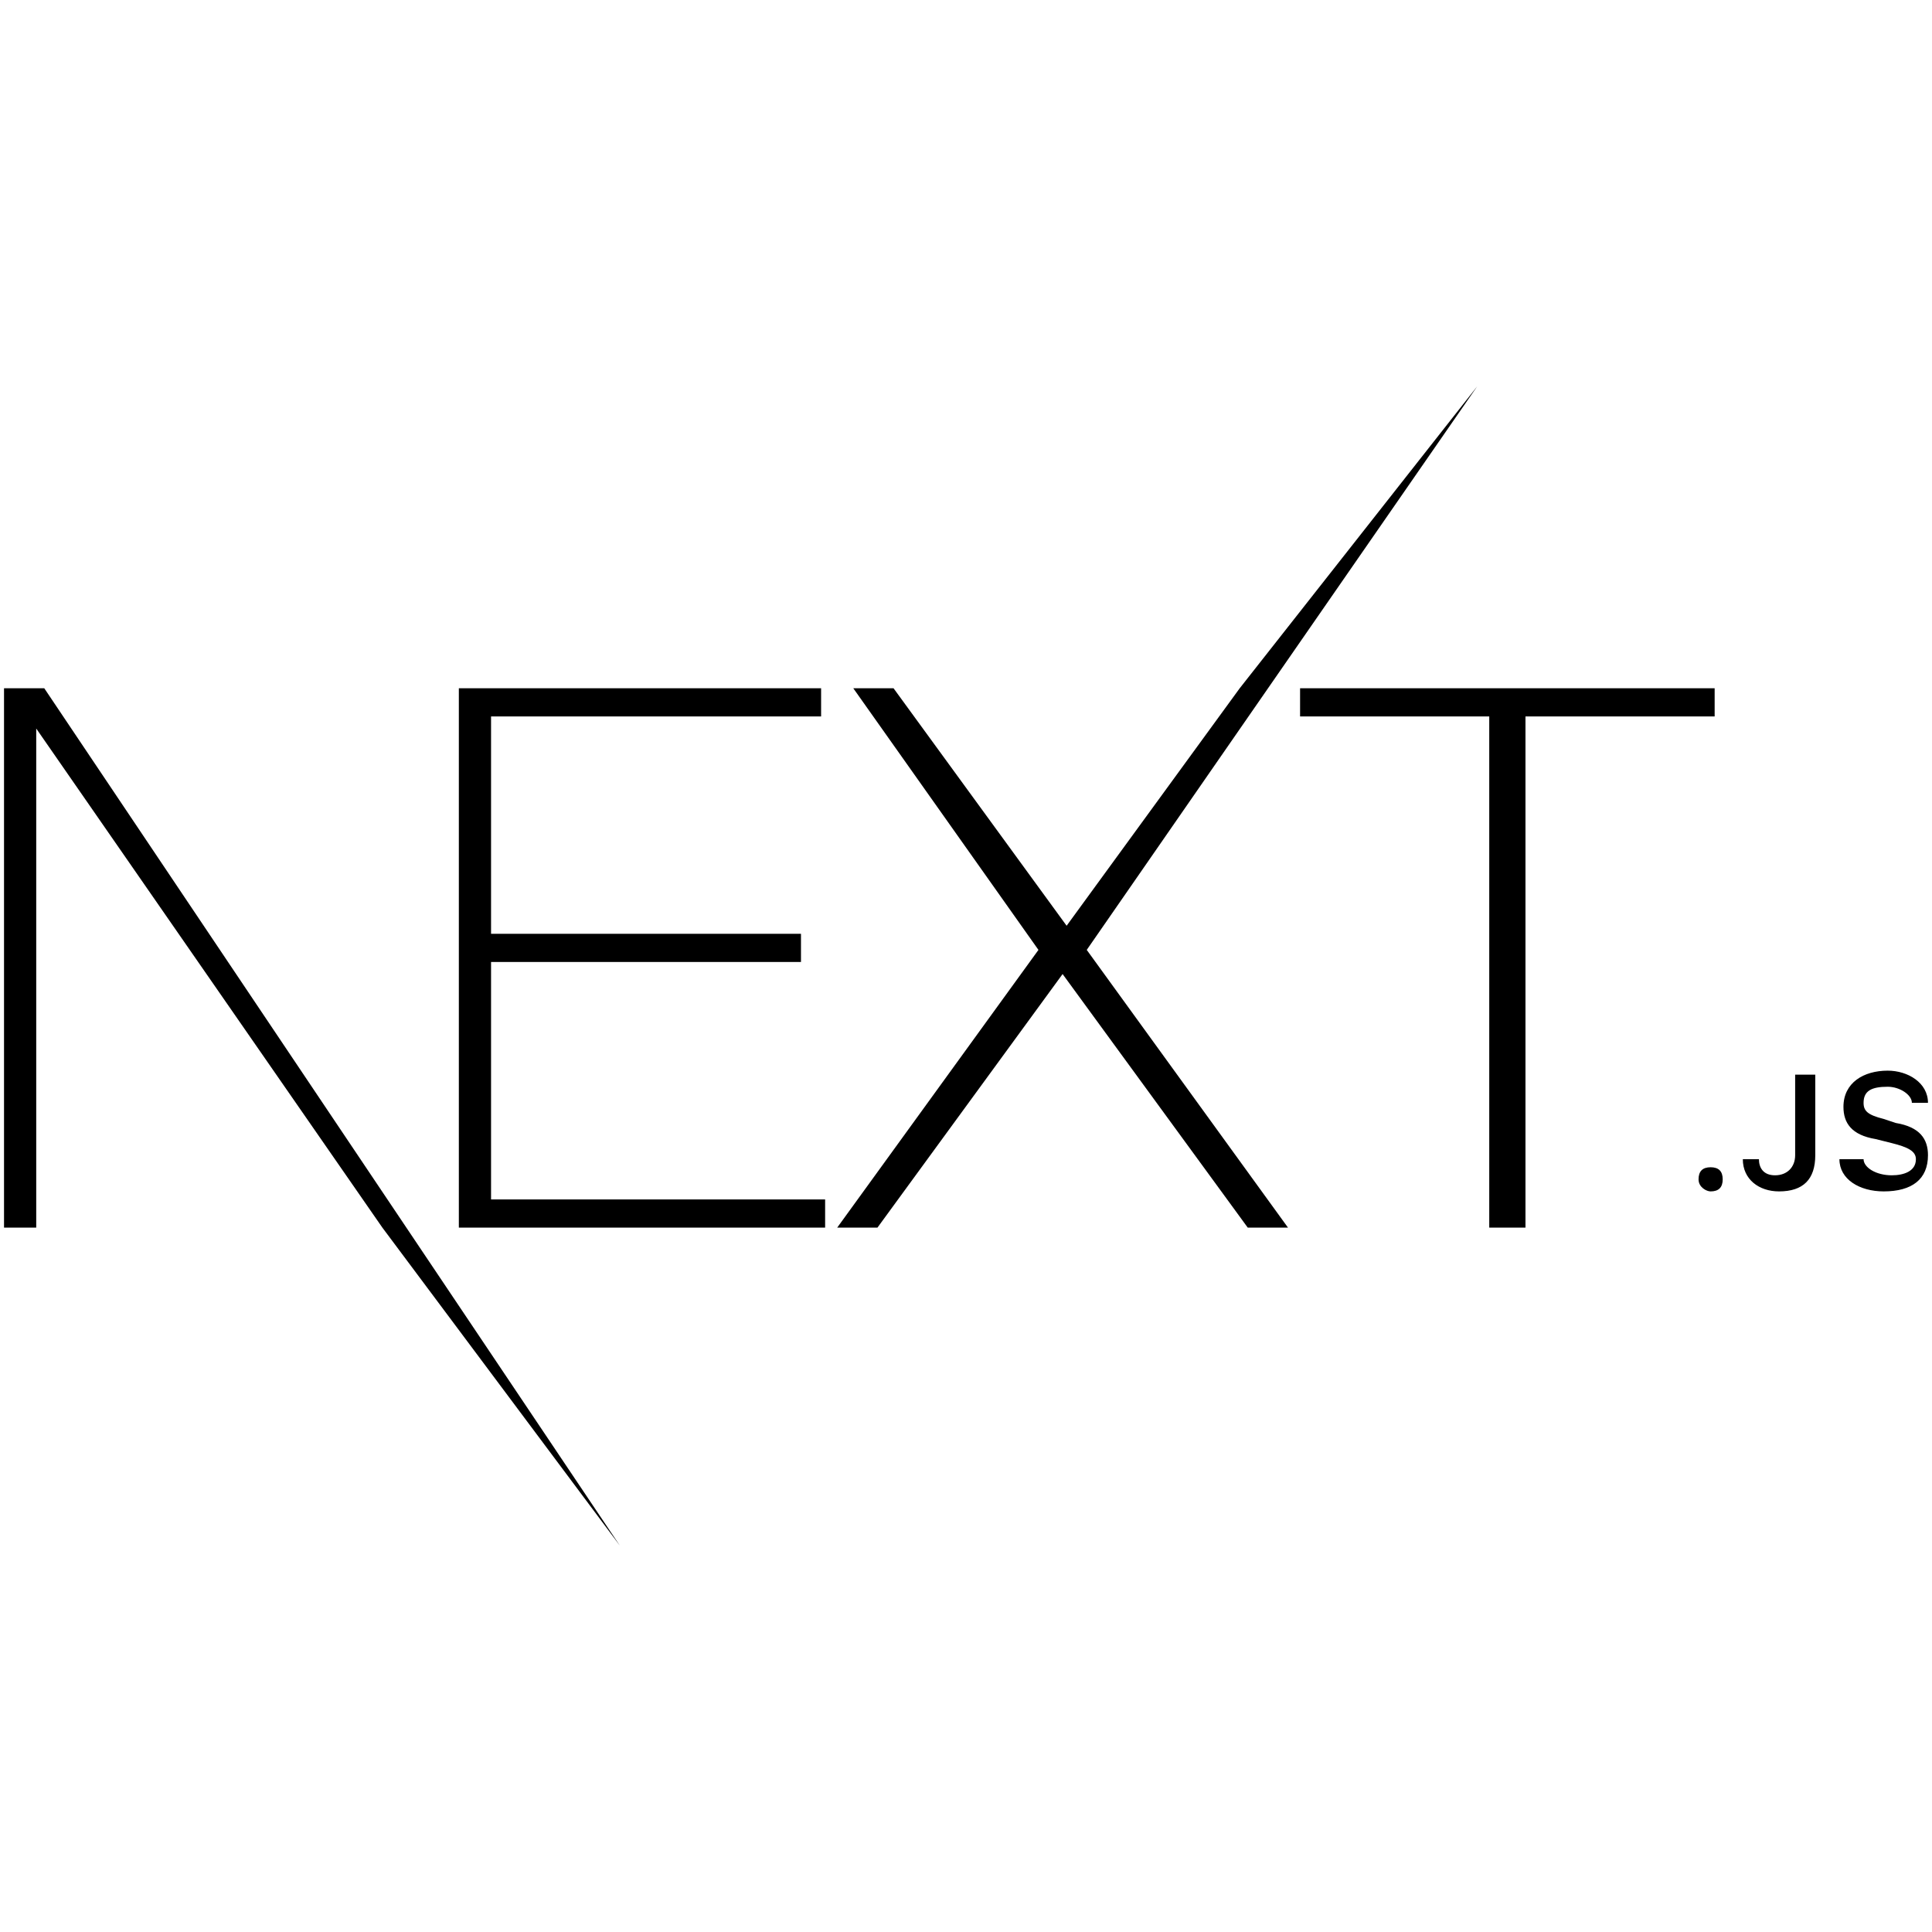
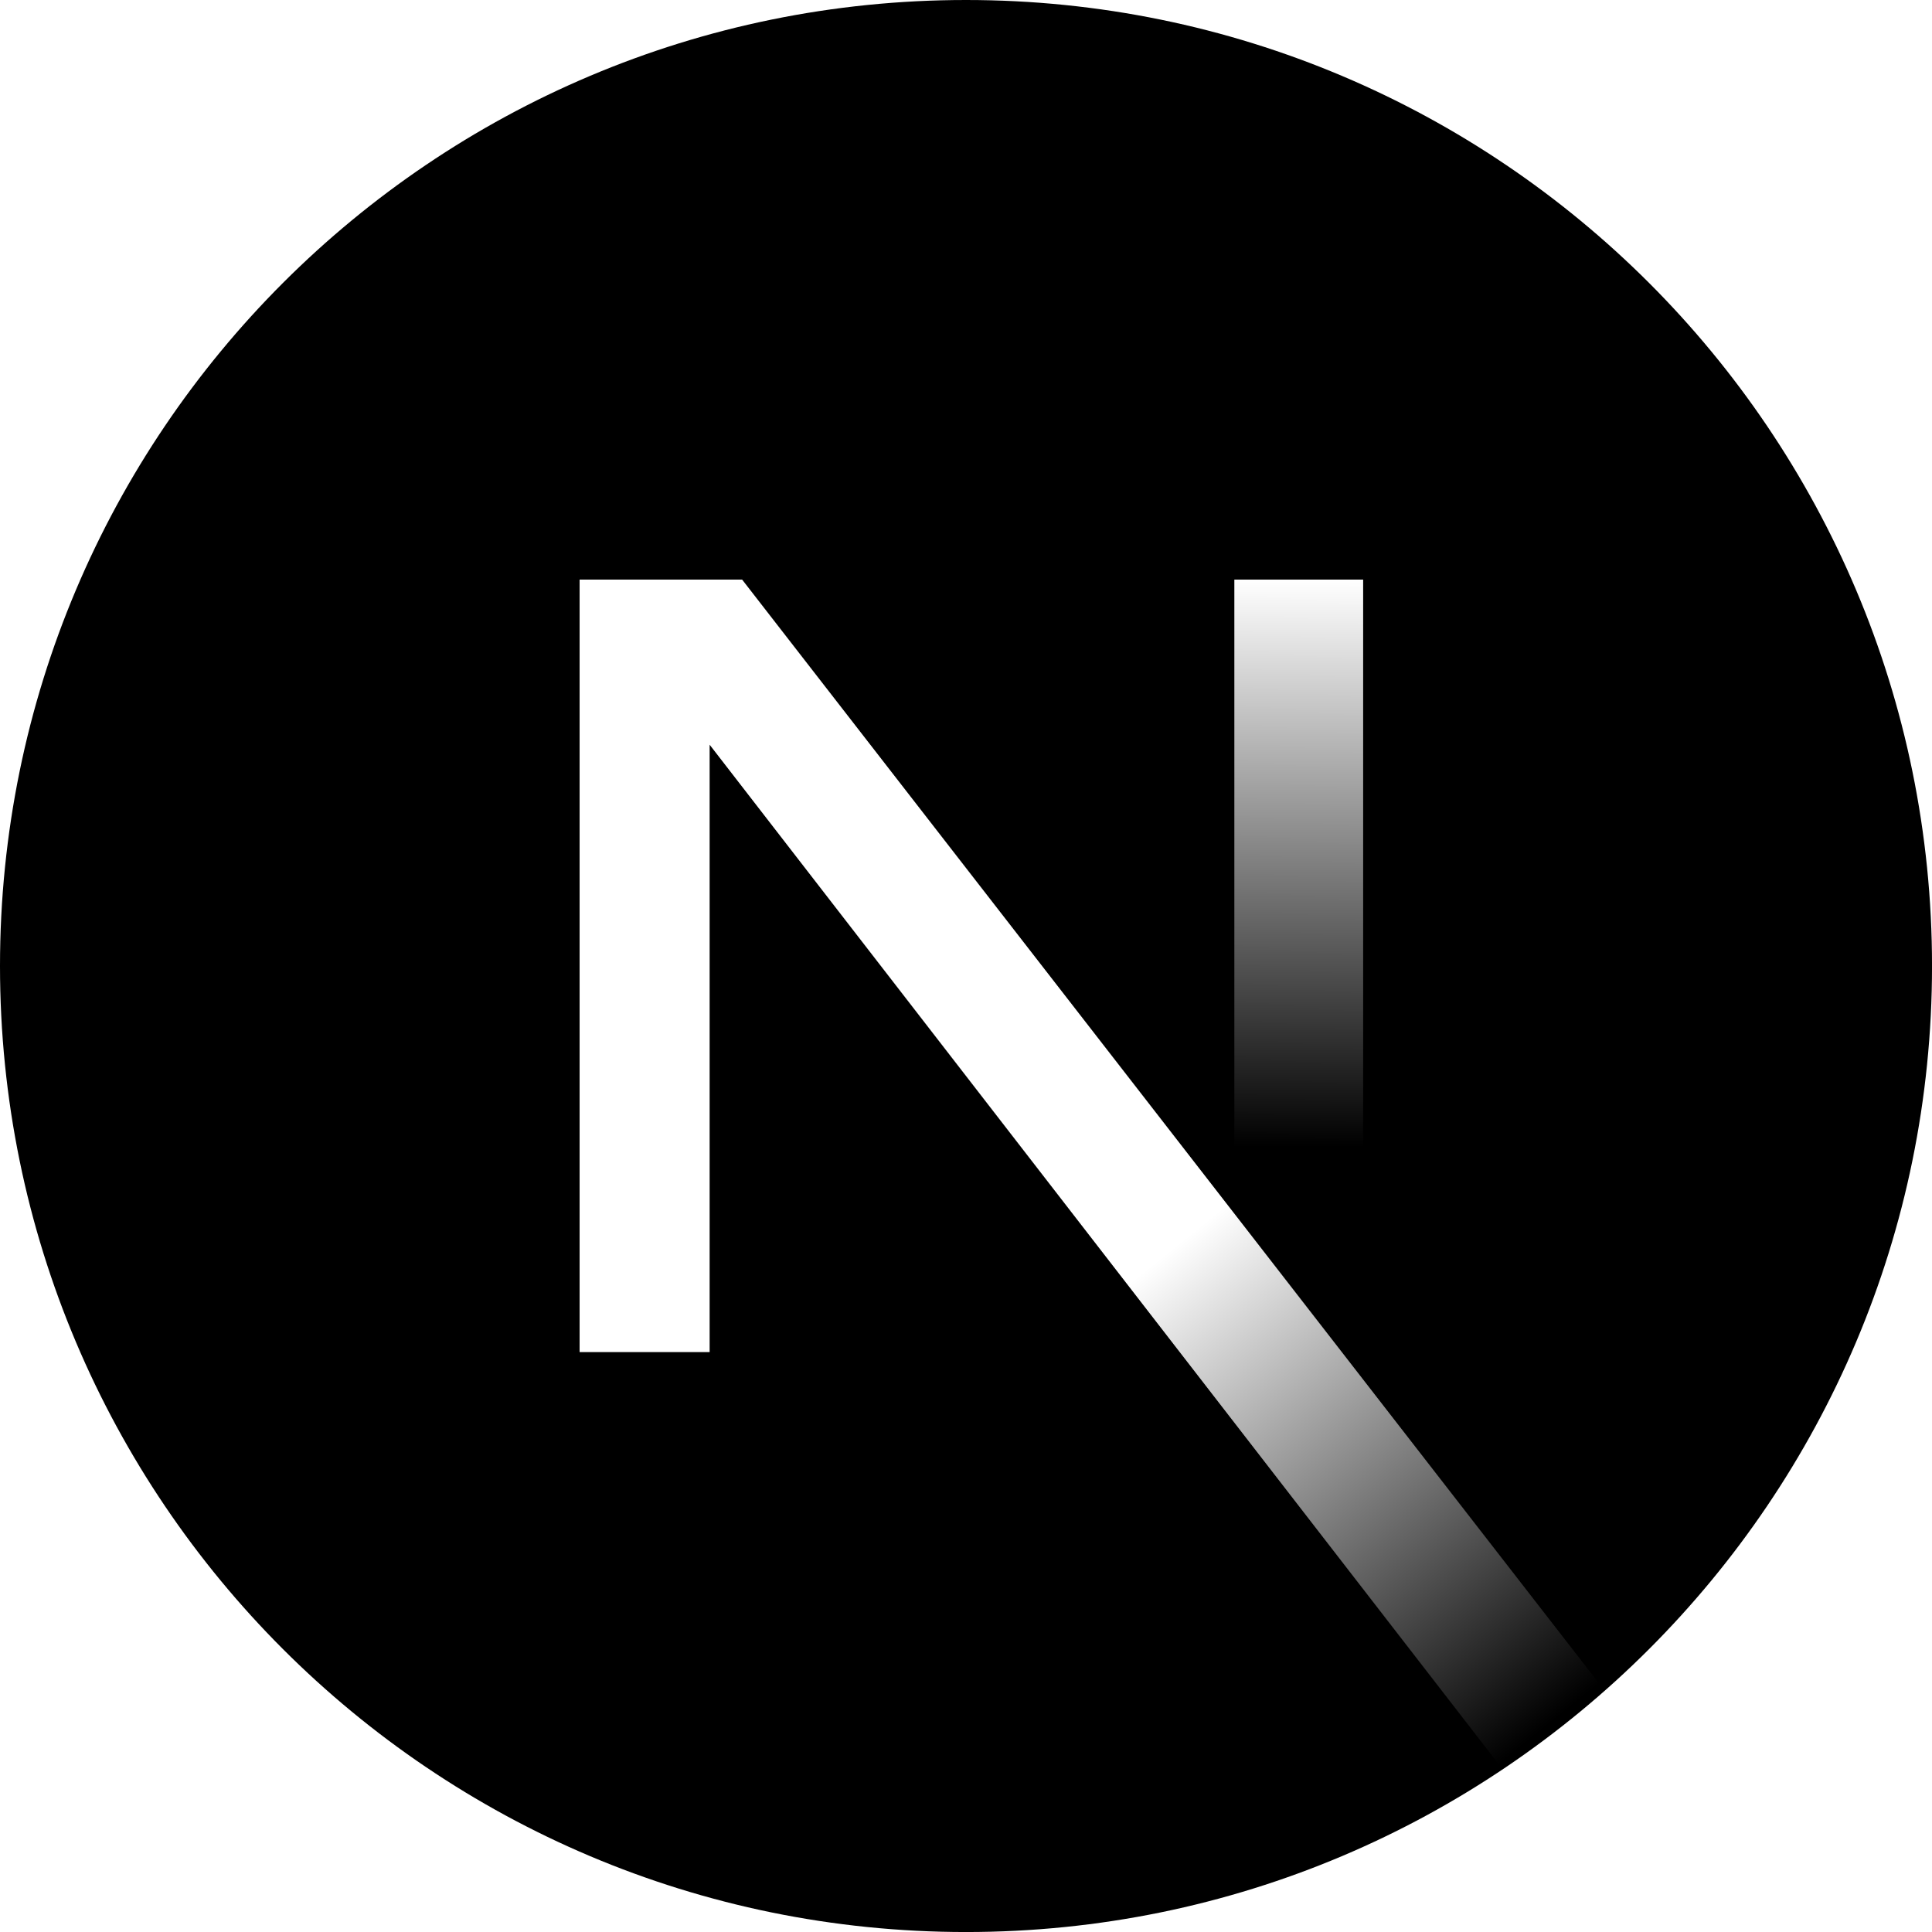
- <svg xmlns="http://www.w3.org/2000/svg" version="1.1" id="Layer_1" x="0px" y="0px" viewBox="0 0 48 48" style="enable-background:new 0 0 48 48;" xml:space="preserve">
-   <g id="Page-1">
-     <g id="Black-Next.js" transform="translate(-247, -138)">
-       <g id="next-black" transform="translate(247, 138)">
-         <g id="EXT-_x2B_-Type-something">
-           <path id="EXT" d="M11.4,17.1h9v0.7h-8.2v5.4h7.7v0.7h-7.7v5.9h8.3v0.7h-9.1V17.1z M21.2,17.1h1l4.3,5.9l4.3-5.9l5.9-7.5l-9.7,14      l5,6.9h-1l-4.6-6.3l-4.6,6.3h-1l5-6.9L21.2,17.1z M32.3,17.8v-0.7h10.3v0.7h-4.7v12.7H37V17.8H32.3z" />
-           <polygon id="Type-something" points="0.1,17.1 1.1,17.1 15.4,38.4 9.5,30.5 0.9,18.1 0.9,30.5 0.1,30.5     " />
-         </g>
-         <path id="_x2E_JS" d="M42.5,29.6c0.2,0,0.3-0.1,0.3-0.3S42.7,29,42.5,29c-0.2,0-0.3,0.1-0.3,0.3S42.4,29.6,42.5,29.6z M43.3,28.8     c0,0.5,0.4,0.8,0.9,0.8c0.6,0,0.9-0.3,0.9-0.9v-2h-0.5v2c0,0.3-0.2,0.5-0.5,0.5c-0.3,0-0.4-0.2-0.4-0.4H43.3z M45.7,28.8     c0,0.5,0.5,0.8,1.1,0.8c0.7,0,1.1-0.3,1.1-0.9c0-0.4-0.2-0.7-0.8-0.8l-0.3-0.1c-0.4-0.1-0.5-0.2-0.5-0.4c0-0.3,0.2-0.4,0.6-0.4     c0.3,0,0.6,0.2,0.6,0.4h0.4c0-0.5-0.5-0.8-1-0.8c-0.6,0-1.1,0.3-1.1,0.9c0,0.4,0.2,0.7,0.8,0.8l0.4,0.1c0.4,0.1,0.6,0.2,0.6,0.4     c0,0.3-0.3,0.4-0.6,0.4c-0.4,0-0.7-0.2-0.7-0.4H45.7z" />
-       </g>
-     </g>
+ <svg xmlns="http://www.w3.org/2000/svg" width="64" height="64">
+   <g mask="url(#a)" transform="scale(.35556)">
+     <circle cx="90" cy="90" r="90" data-circle="true" />
+     <path fill="url(#b)" d="M149.508 157.52 69.142 54H54v71.97h12.114V69.384l73.885 95.461a90 90 0 0 0 9.509-7.325" style="fill:url(#b)" />
+     <path fill="url(#c)" d="M115 54h12v72h-12z" style="fill:url(#c)" />
  </g>
+   <defs>
+     <linearGradient id="b" x1="109" x2="144.5" y1="116.5" y2="160.5" gradientUnits="userSpaceOnUse">
+       <stop stop-color="#fff" />
+       <stop offset="1" stop-color="#fff" stop-opacity="0" />
+     </linearGradient>
+     <linearGradient id="c" x1="121" x2="120.799" y1="54" y2="106.875" gradientUnits="userSpaceOnUse">
+       <stop stop-color="#fff" />
+       <stop offset="1" stop-color="#fff" stop-opacity="0" />
+     </linearGradient>
+   </defs>
</svg>
